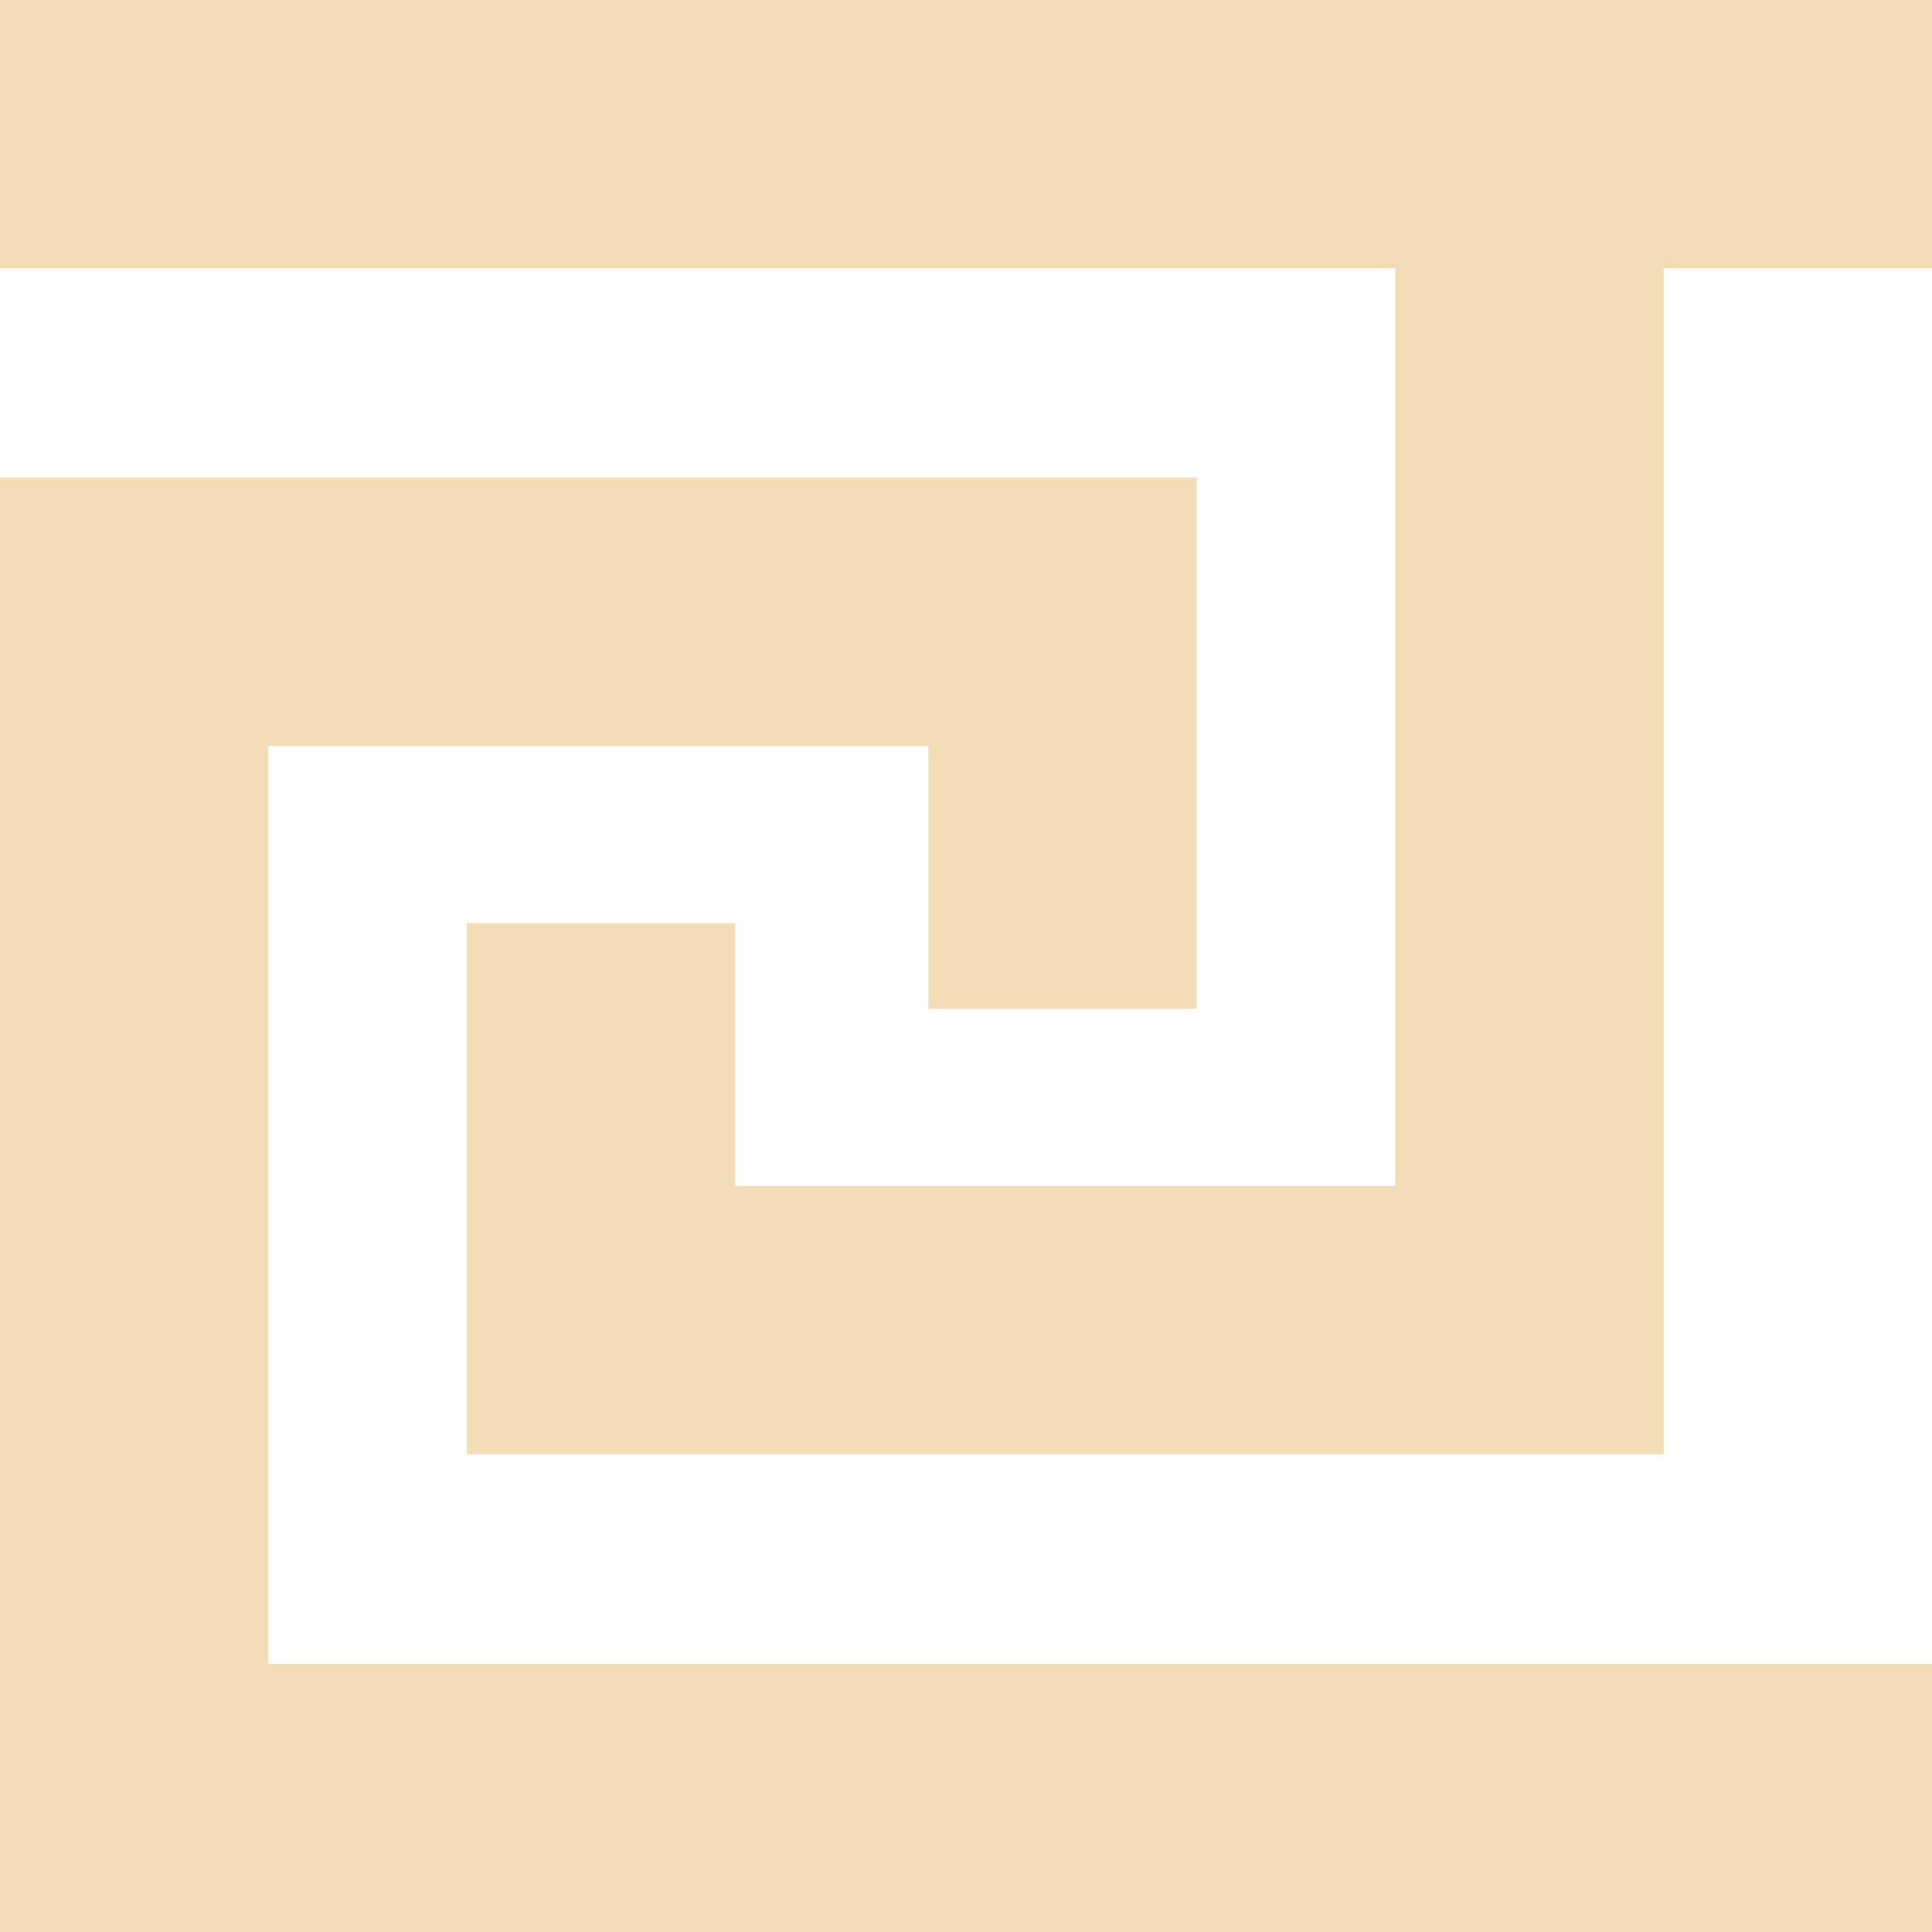
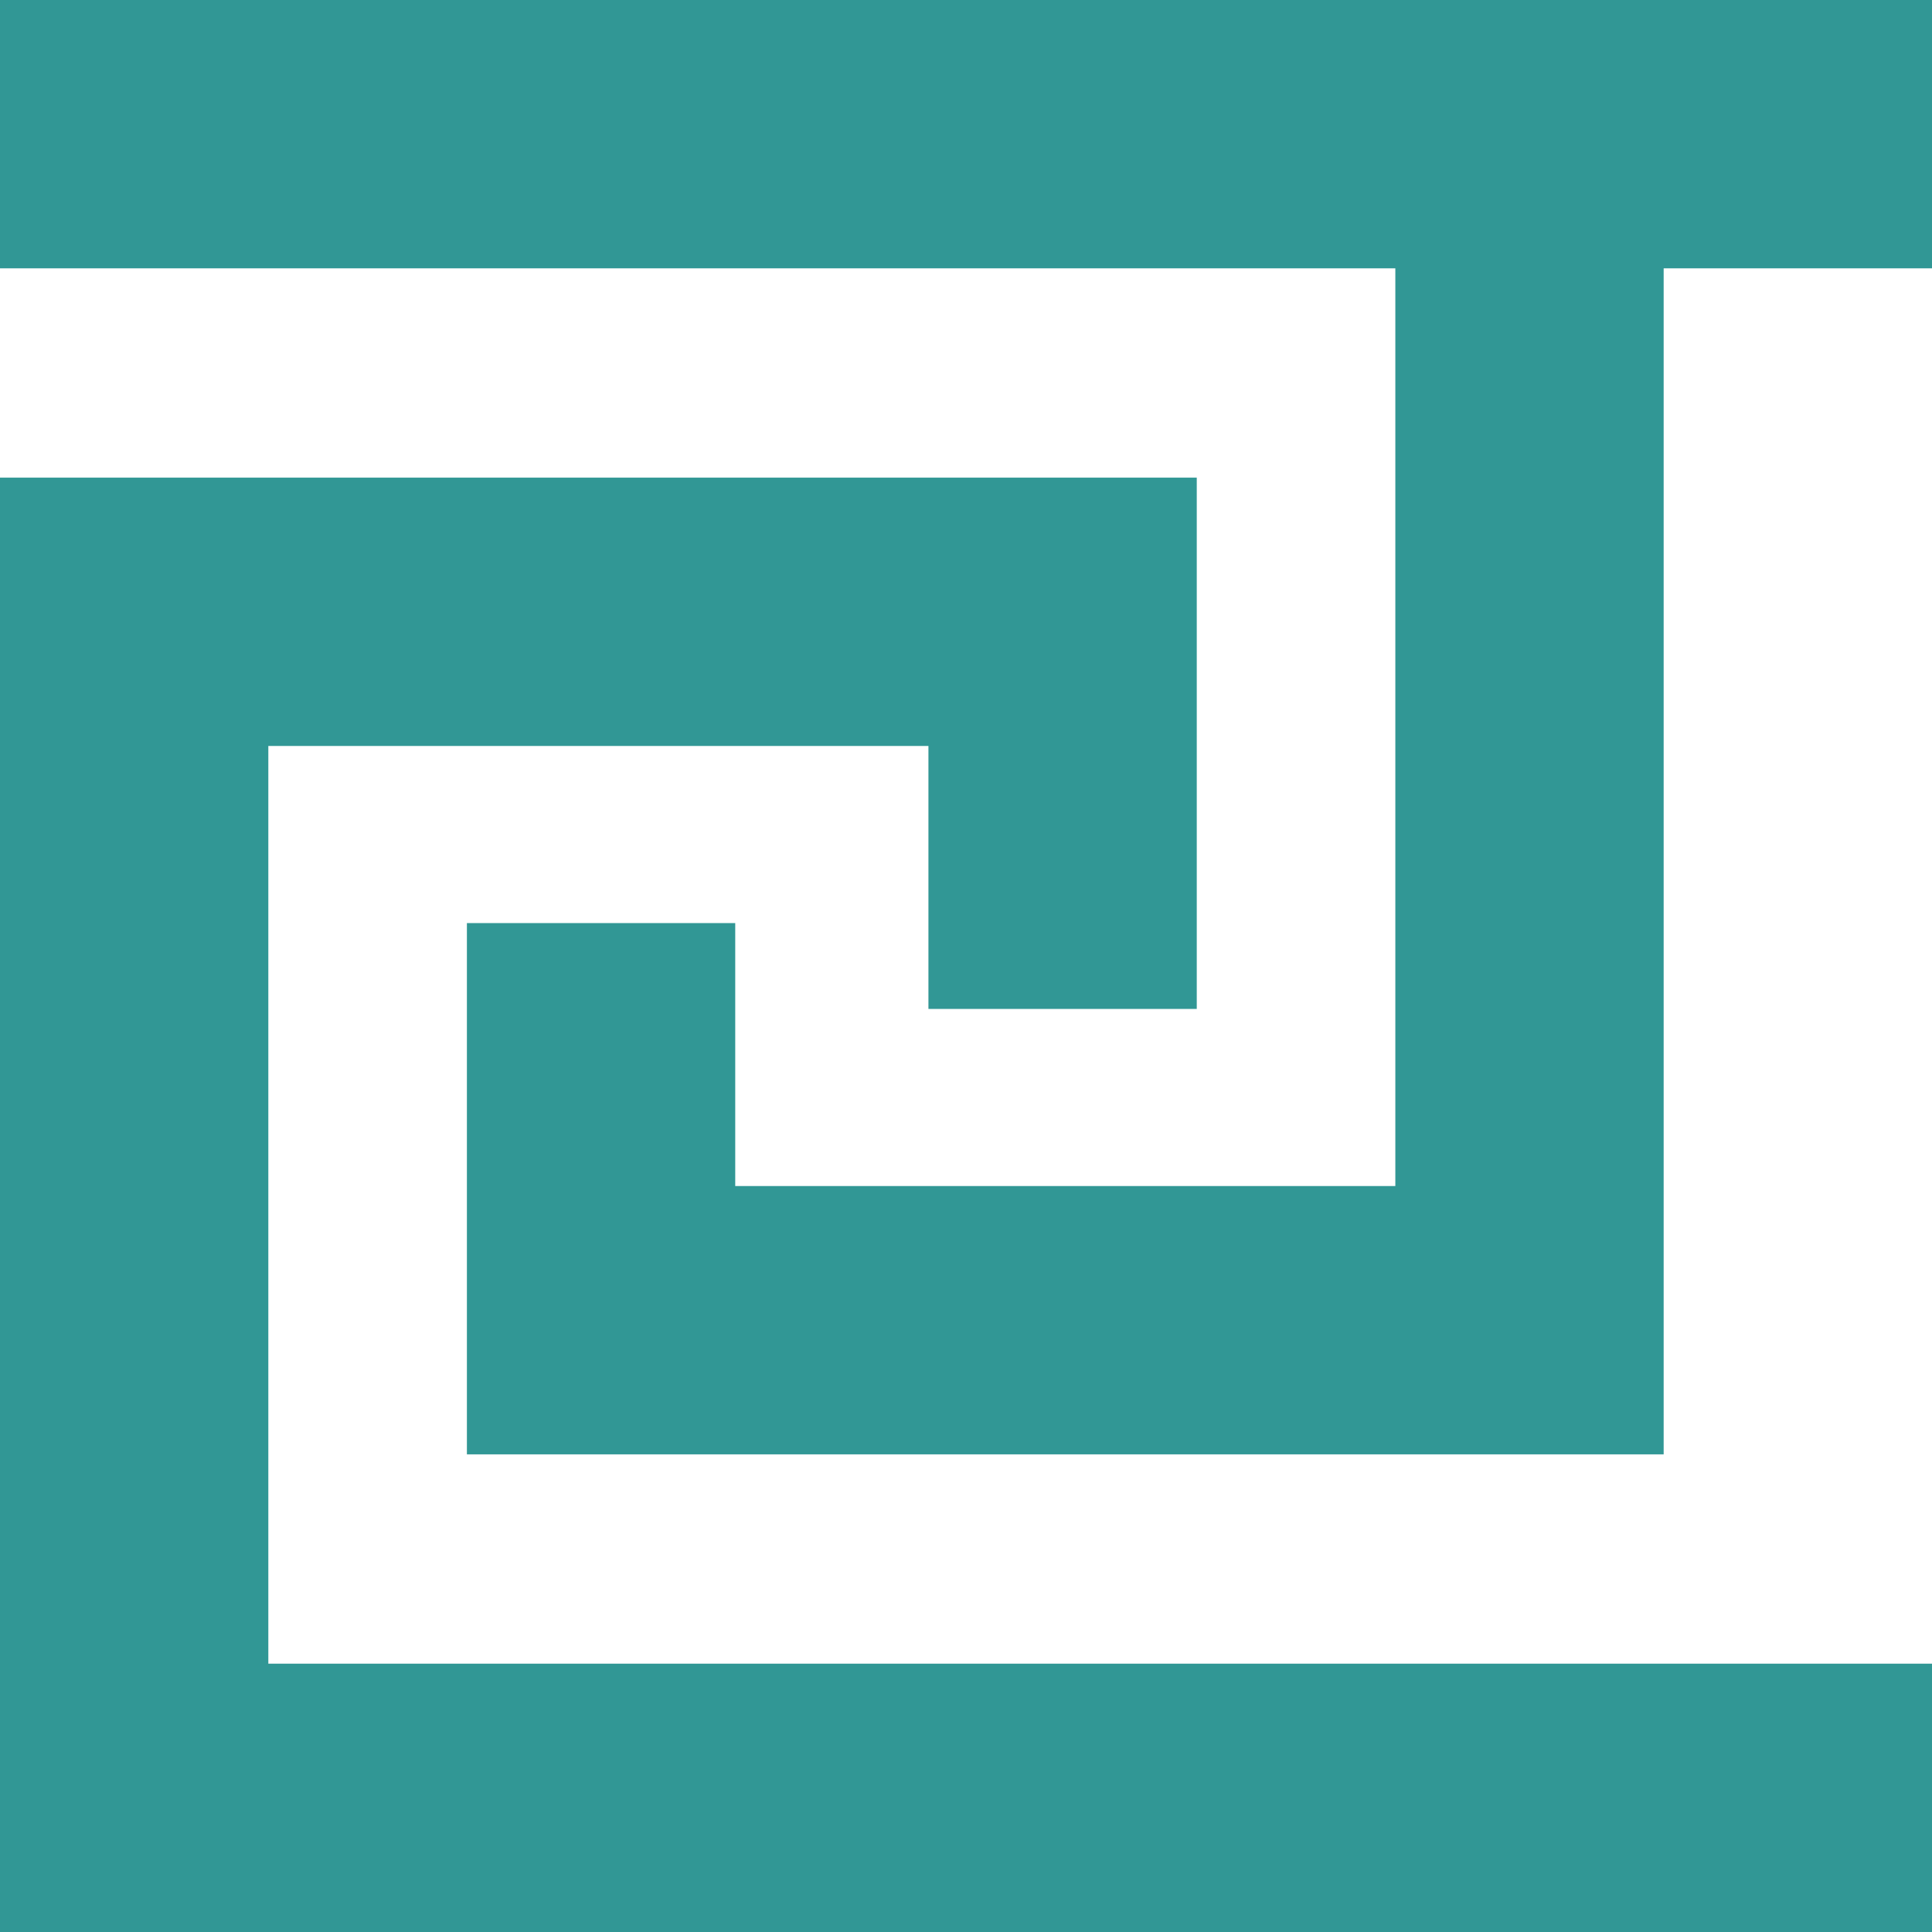
<svg xmlns="http://www.w3.org/2000/svg" xmlns:xlink="http://www.w3.org/1999/xlink" viewBox="0 0 18 18">
  <style type="text/css">
      line,
      polyline {
        fill: none;
-         stroke: #F2DDB6;
+         stroke: #319795;
        stroke-width: 2.5;
      }

    </style>
  <line x1="0" y1="1.25" x2="18" y2="1.25" id="border" />
  <use xlink:href="#border" transform="translate(0 15.5)" />
  <polyline points="1.25,16.7 1.25,5.7 9.9,5.7 9.9,9.4" id="wave" />
  <use xlink:href="#wave" transform="rotate(180 7.75 9)" />
</svg>
